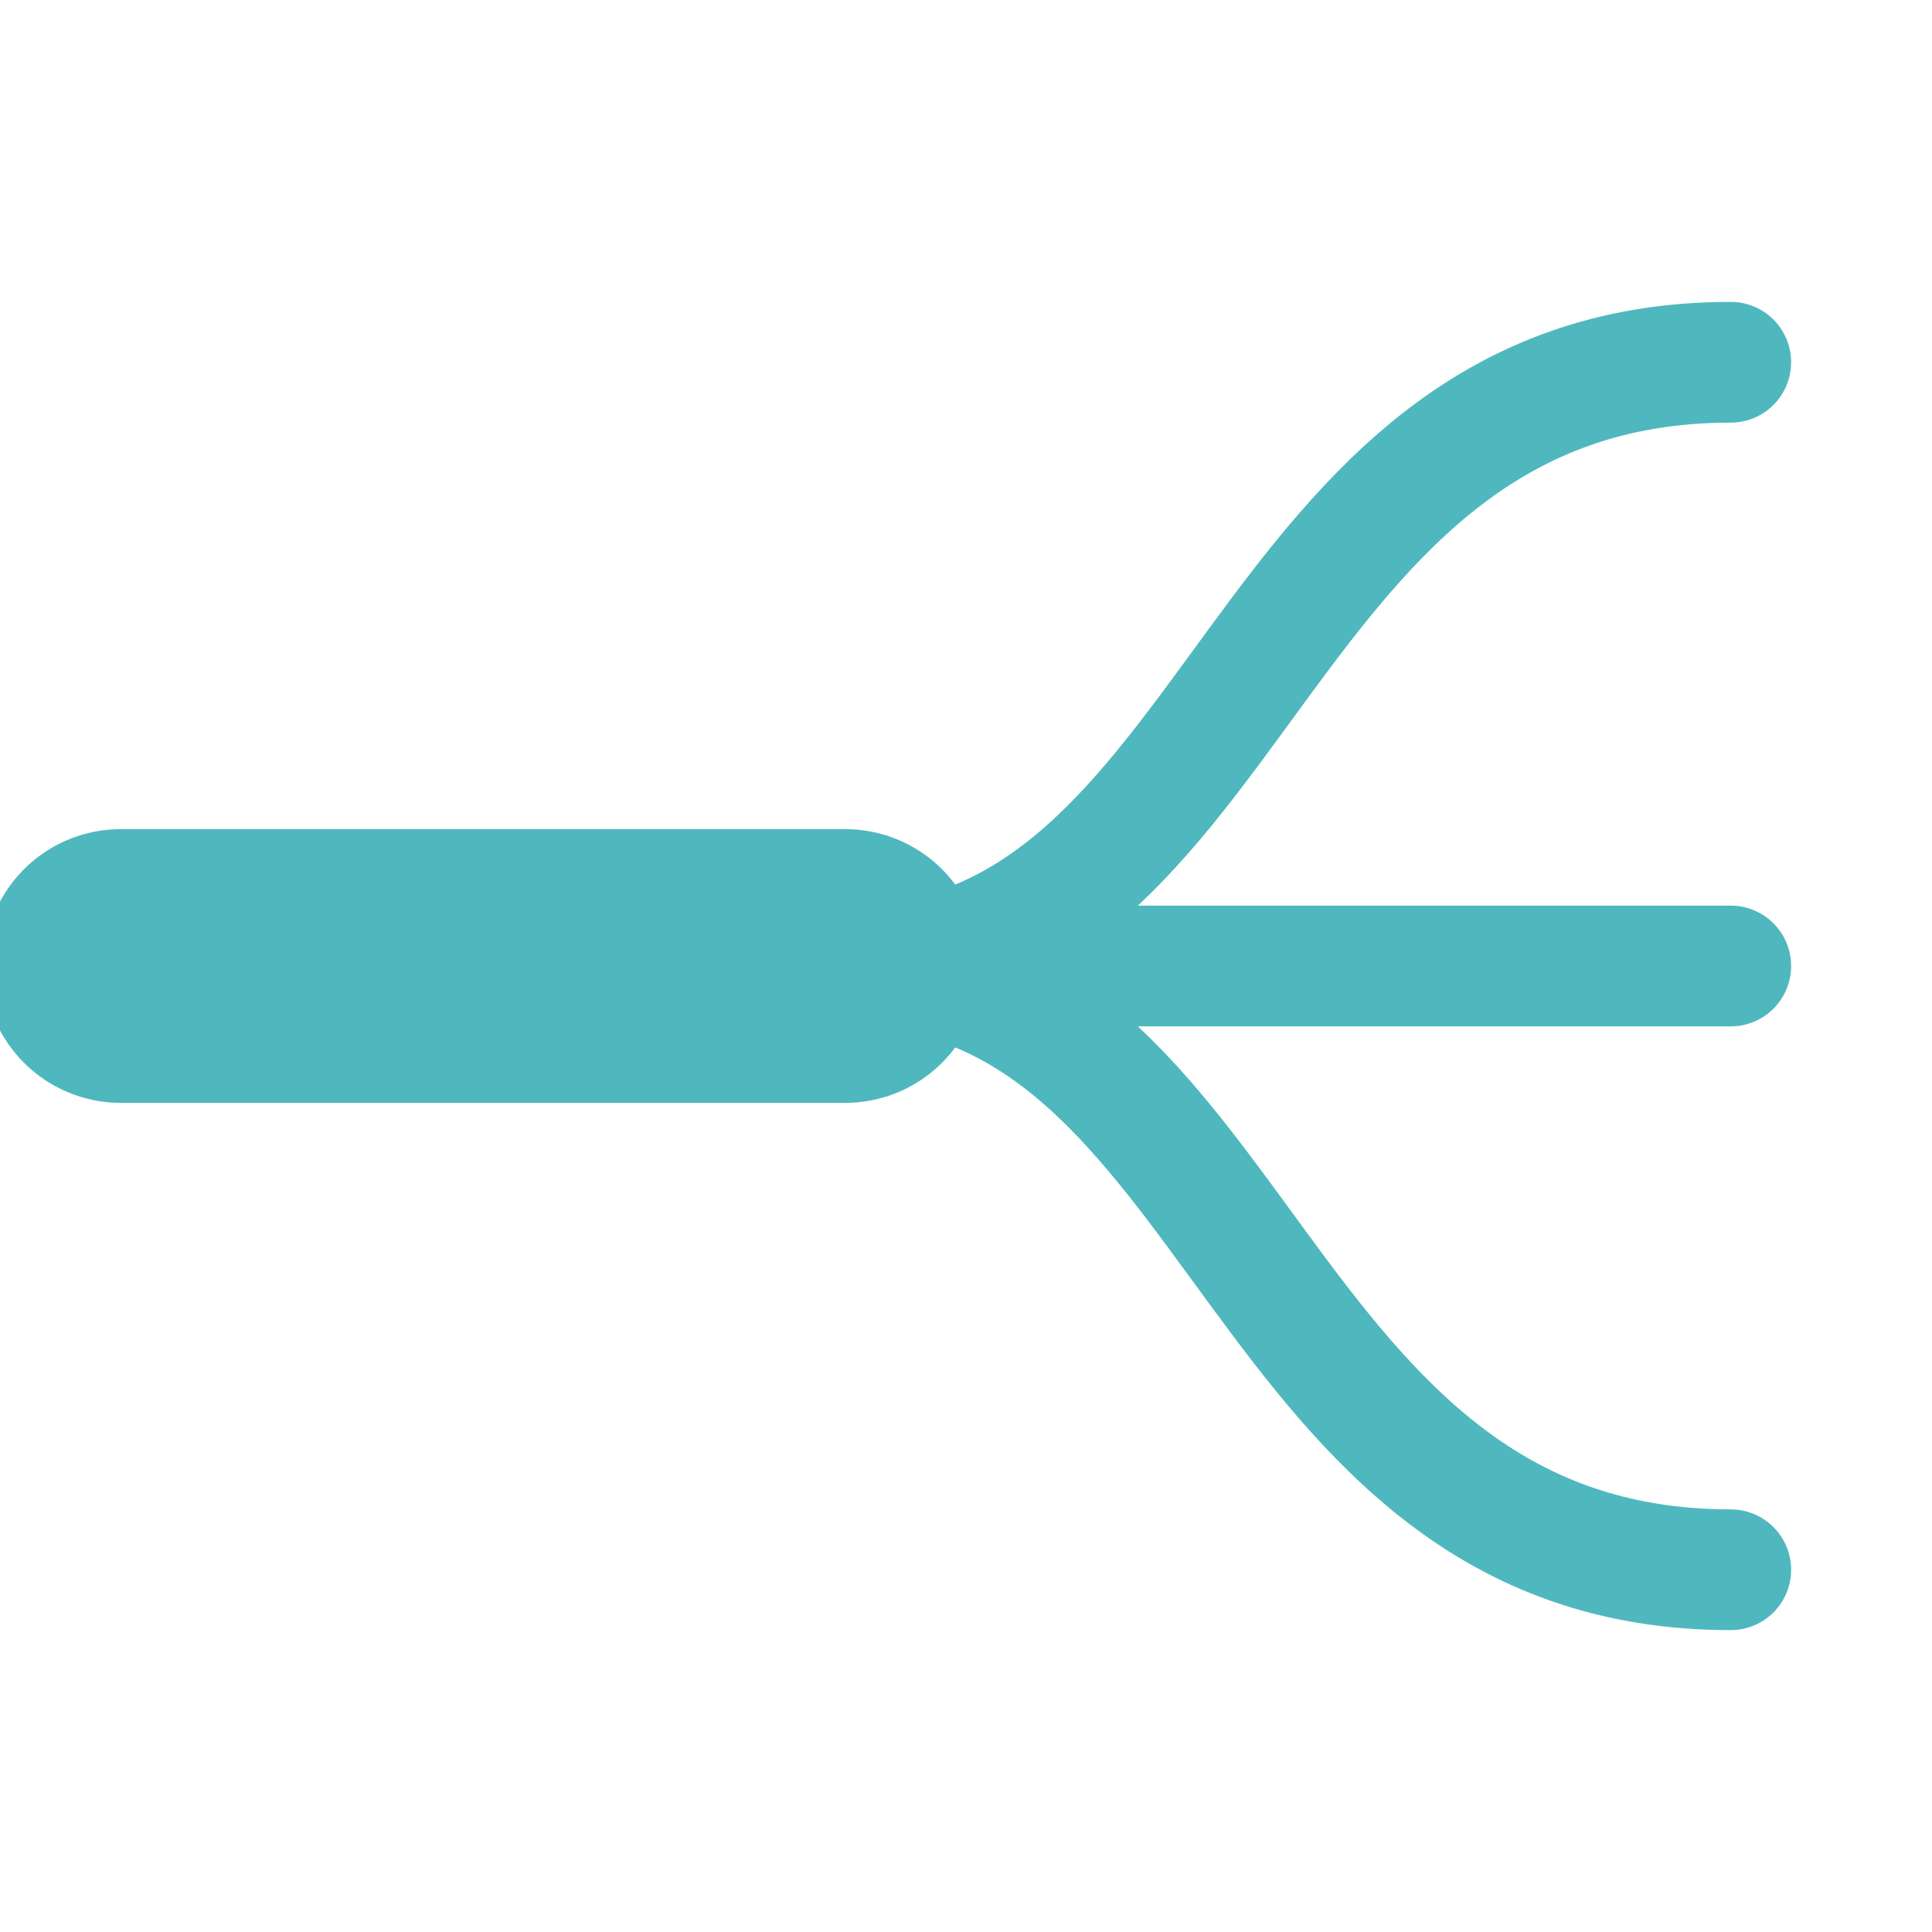
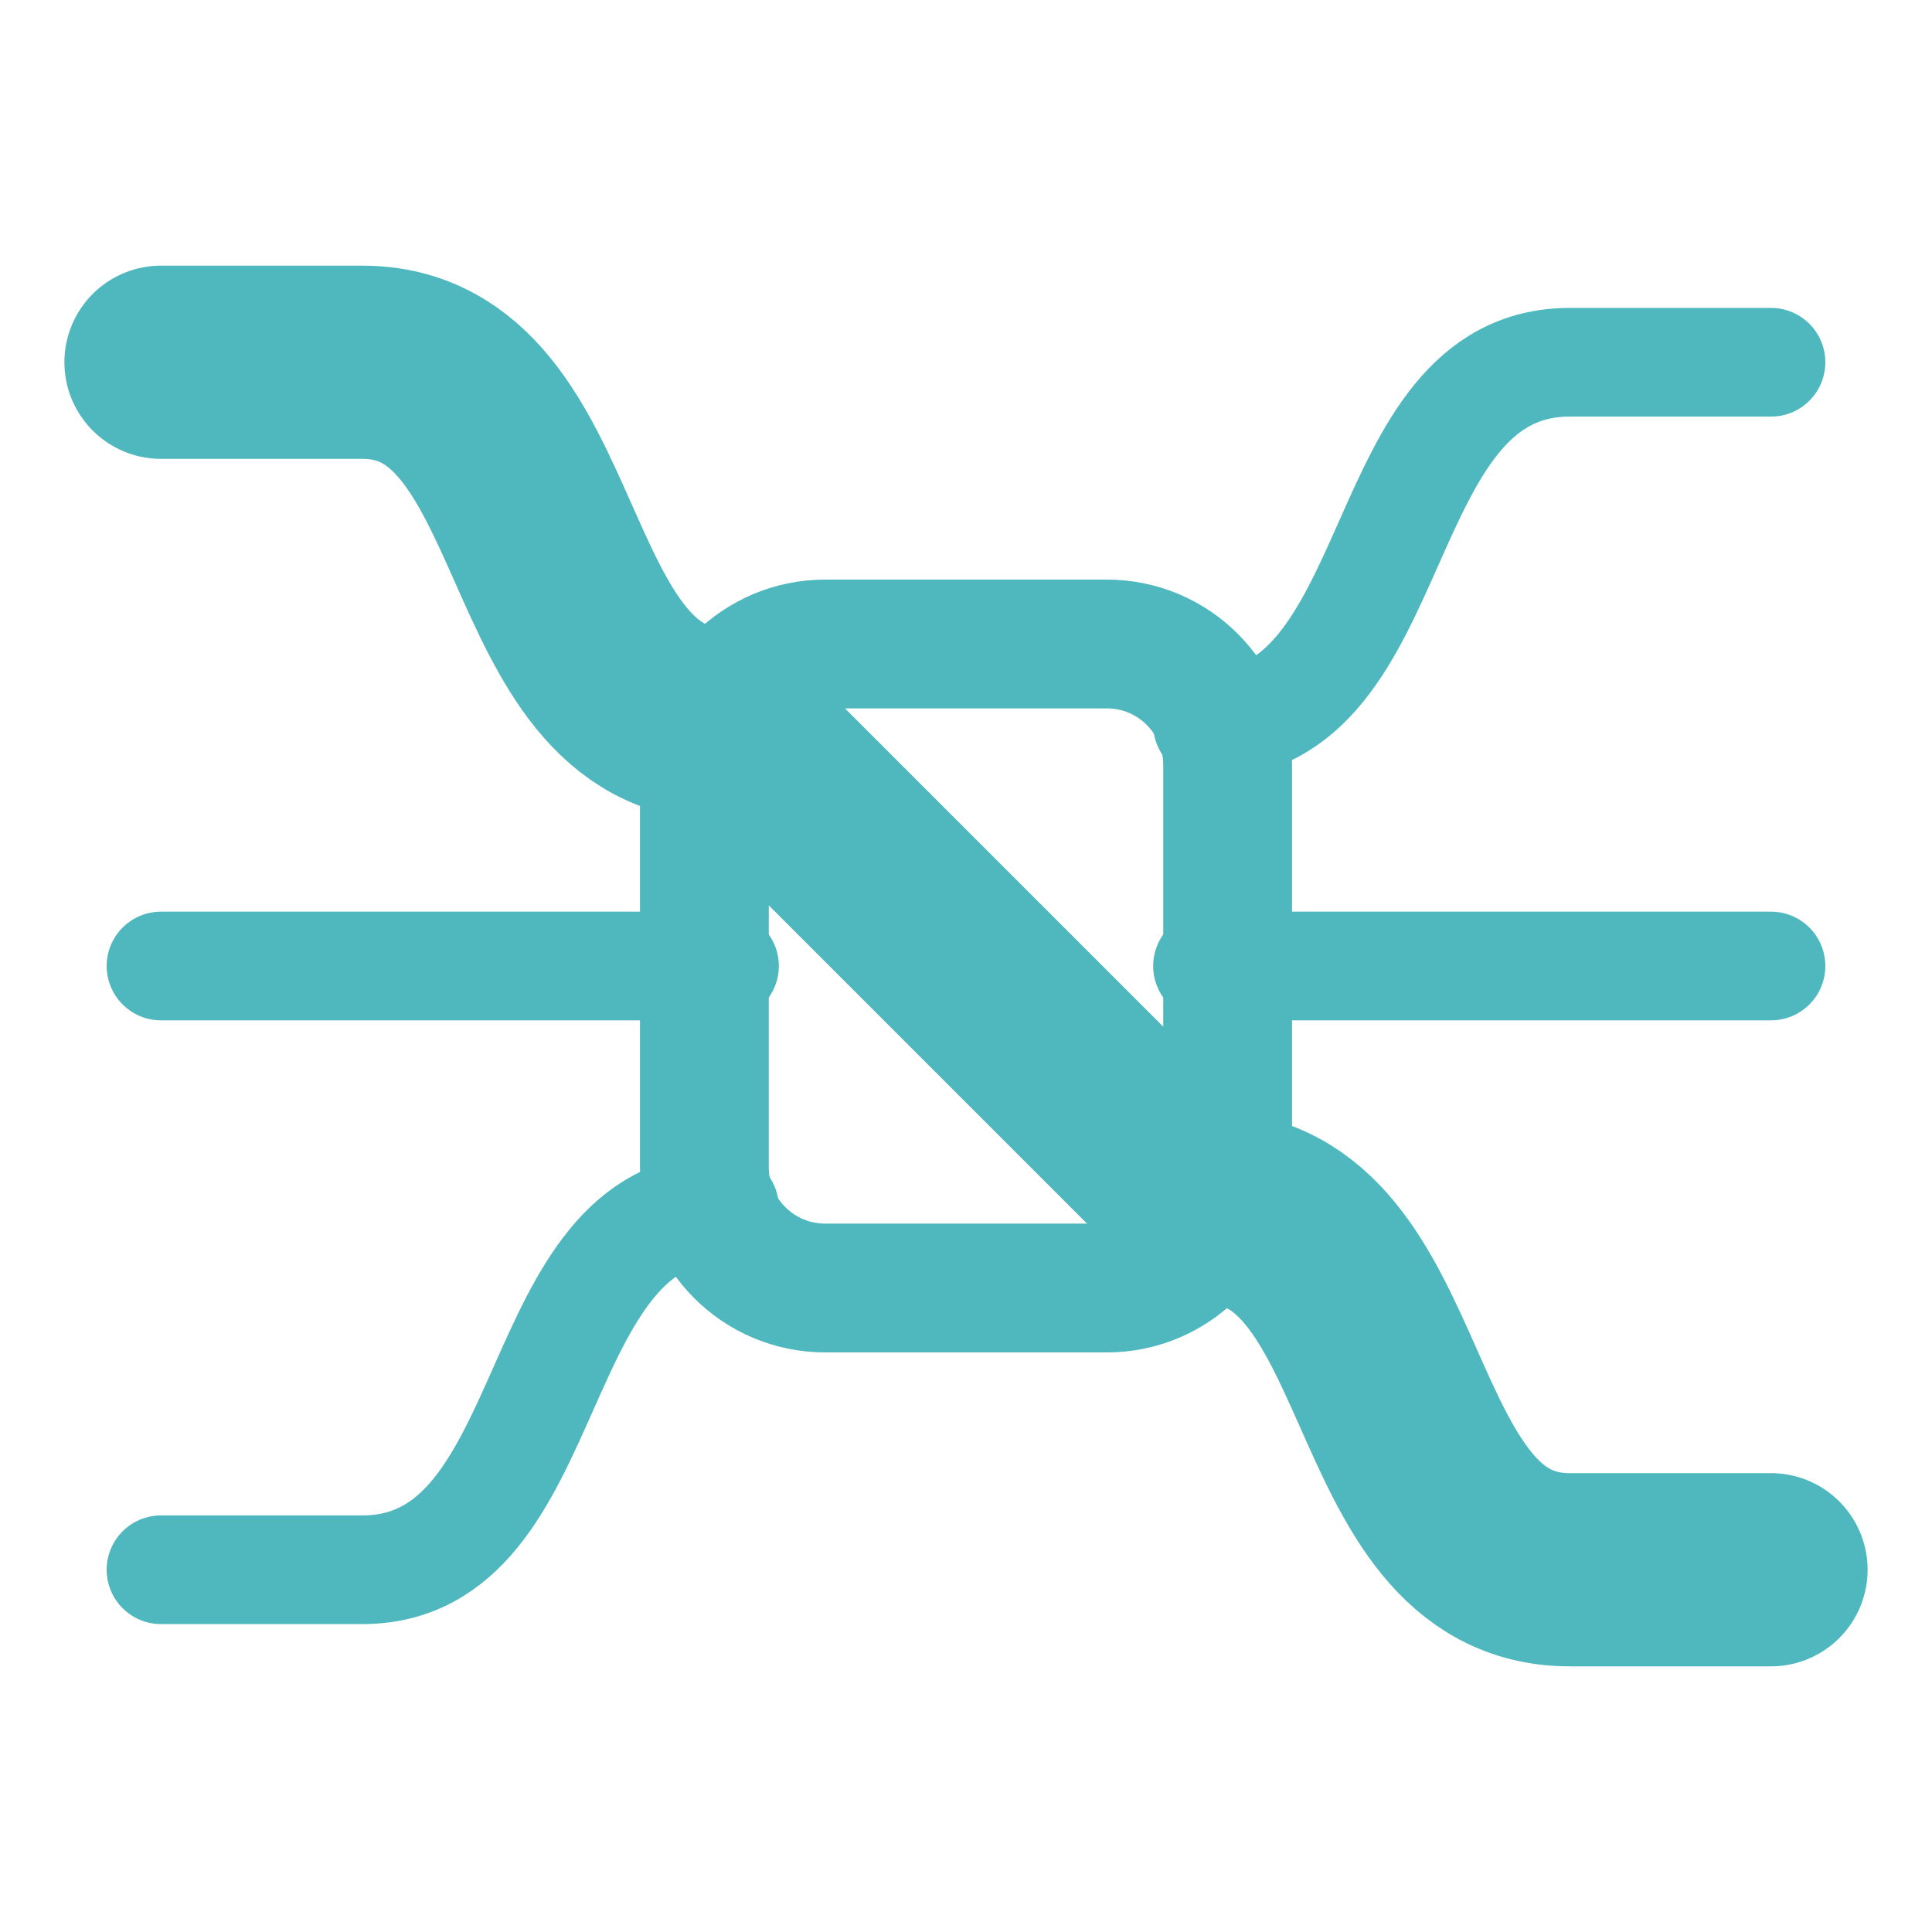
<svg xmlns="http://www.w3.org/2000/svg" viewBox="0 0 24 24" width="24" height="24" role="img">
-   <g transform="translate(0 0) scale(1)" fill="none" stroke="#4fb8be" stroke-linecap="round">
-     <path d="M1.5 12h9" stroke-width="3.4" />
-     <path d="M10.5 12c5 0 5-7.5 11-7.5M10.5 12h11M10.5 12c5 0 5 7.5 11 7.5" stroke-width="1.5" />
+   <g transform="translate(0 0) scale(1)" fill="none" stroke="#4fb8be" stroke-linecap="round" stroke-linejoin="round">
+     <path d="M2 12h7M2 19.5h2.5C7 19.5 6.5 15 9 15M15 9c2.5 0 2-4.5 4.5-4.5H22M15 12h7" stroke-width="1.35" />
+     <rect x="8.75" y="8" width="6.5" height="8" rx="1.5" stroke-width="1.6" />
+     <path d="M2 4.5h2.5C7 4.5 6.5 9 9 9l6 6c2.5 0 2 4.5 4.5 4.5H22" stroke-width="2.4" />
  </g>
</svg>
